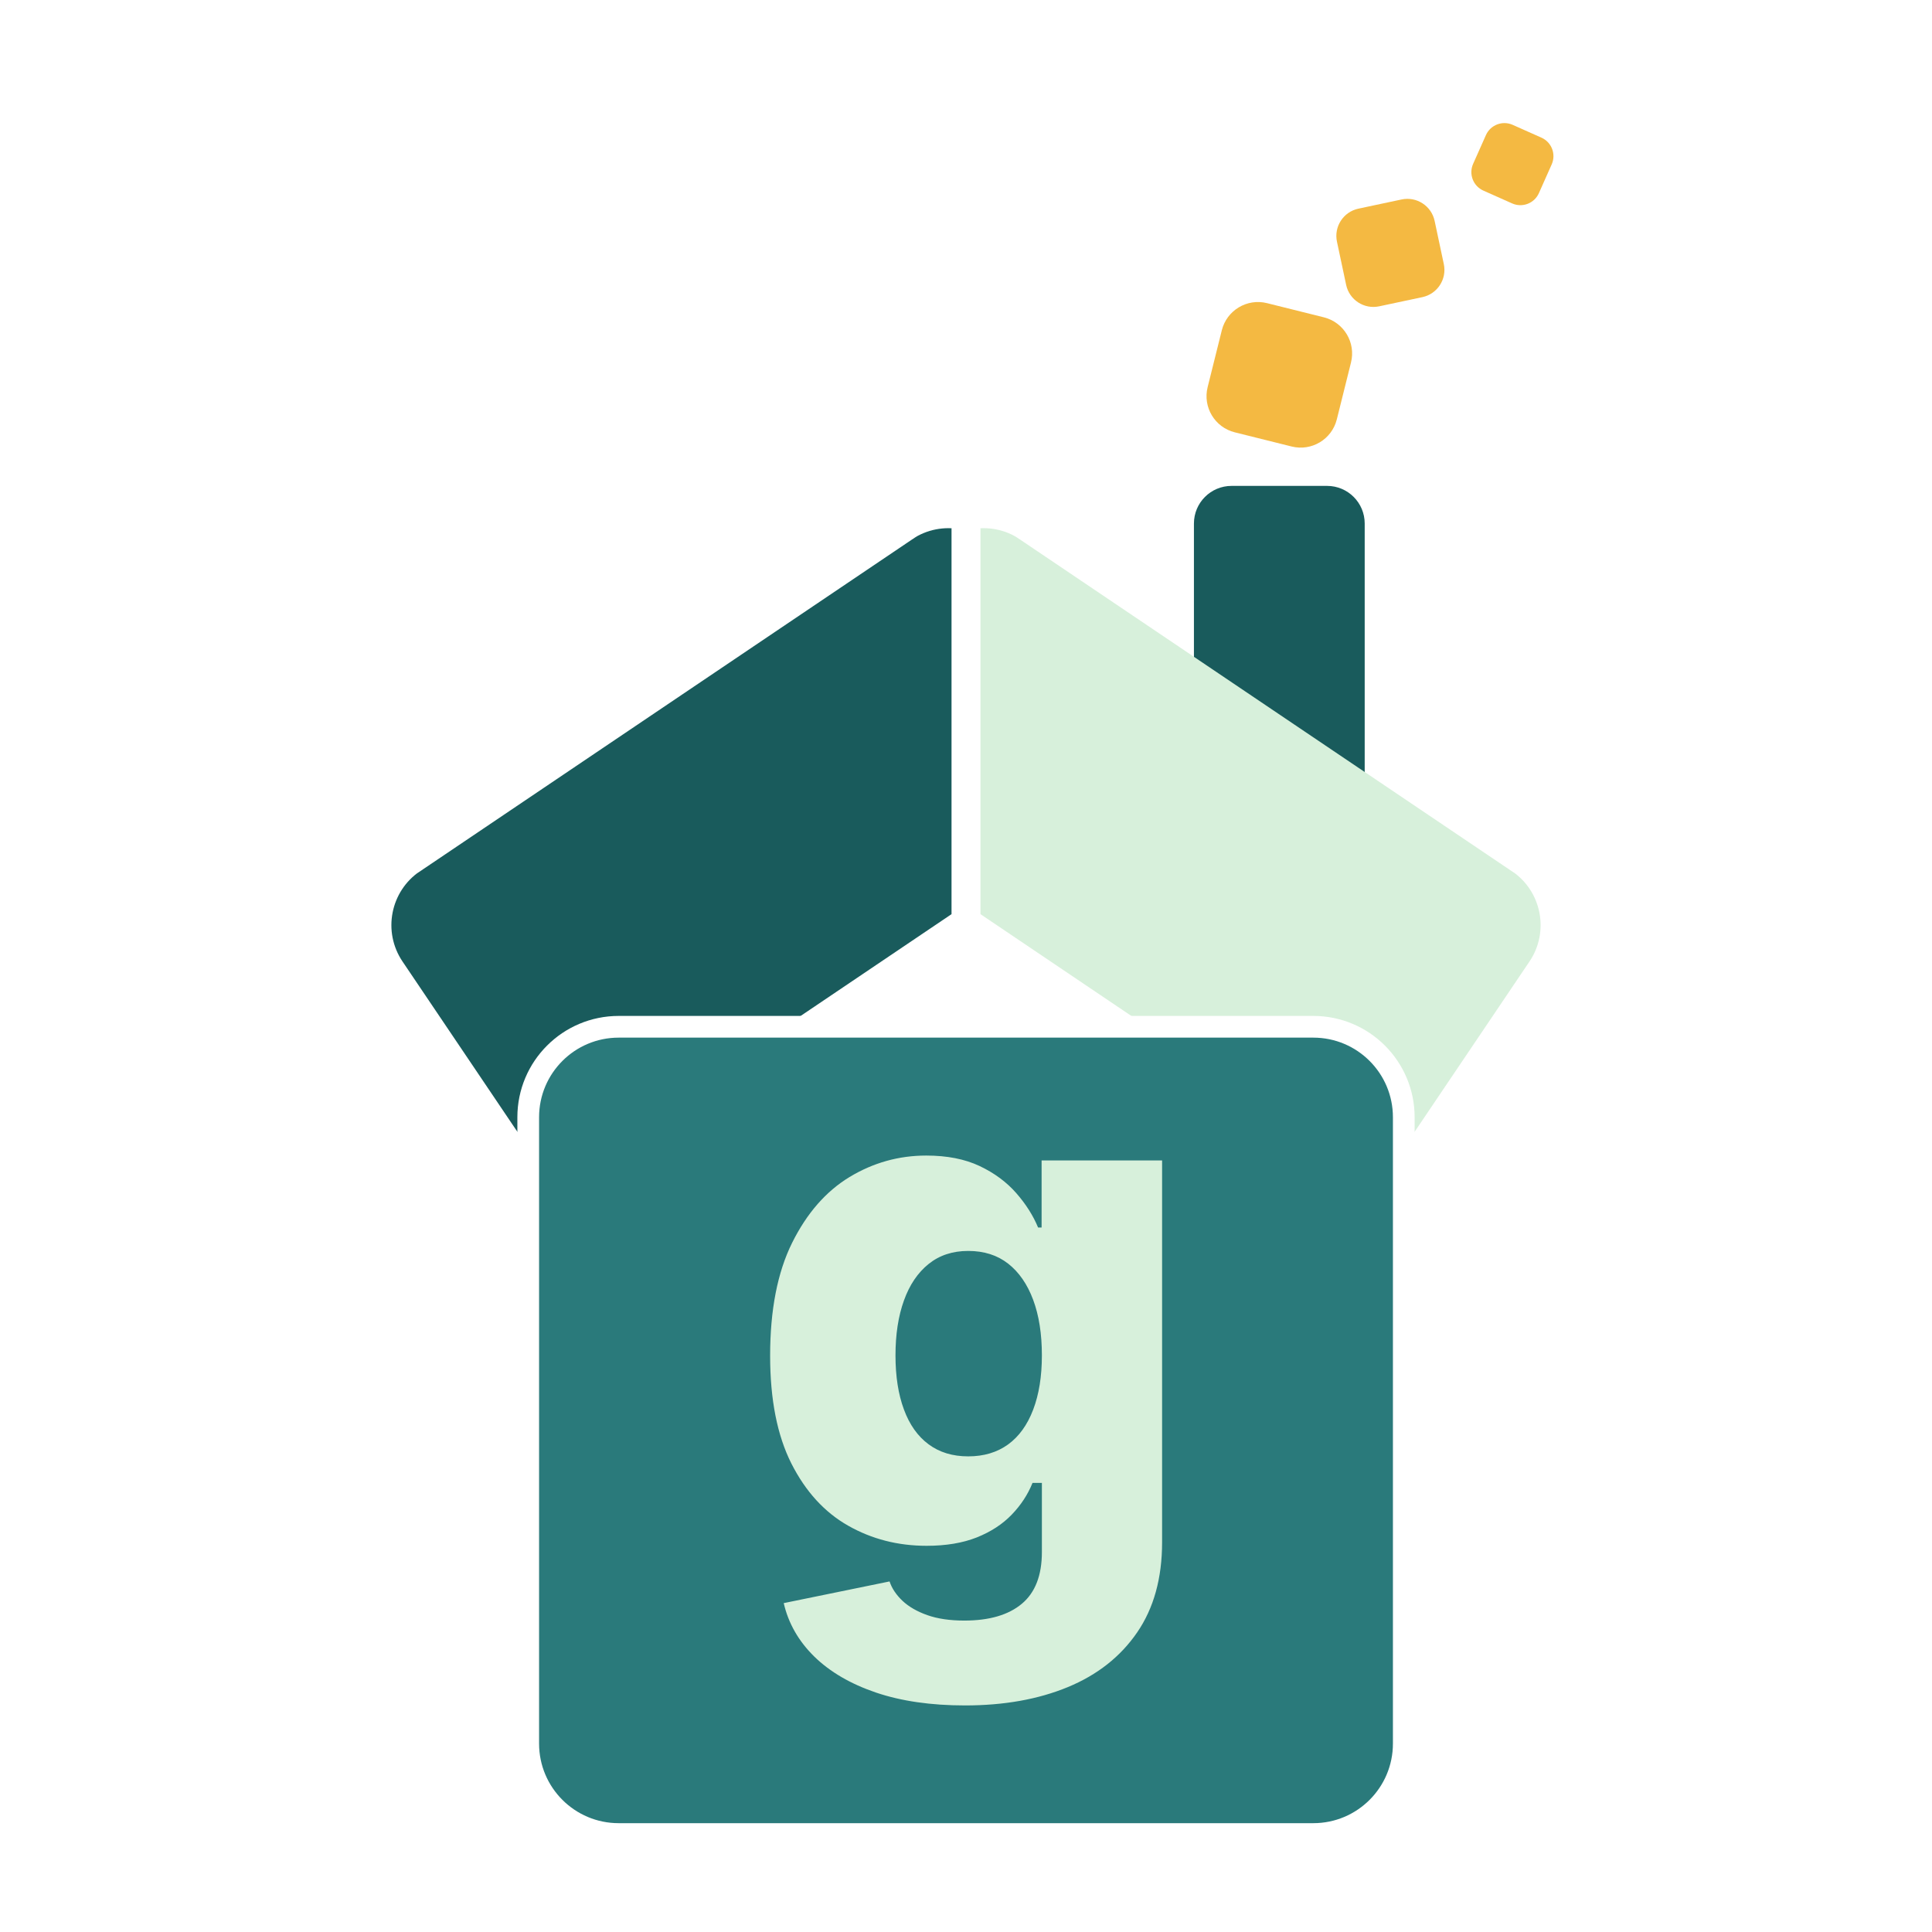
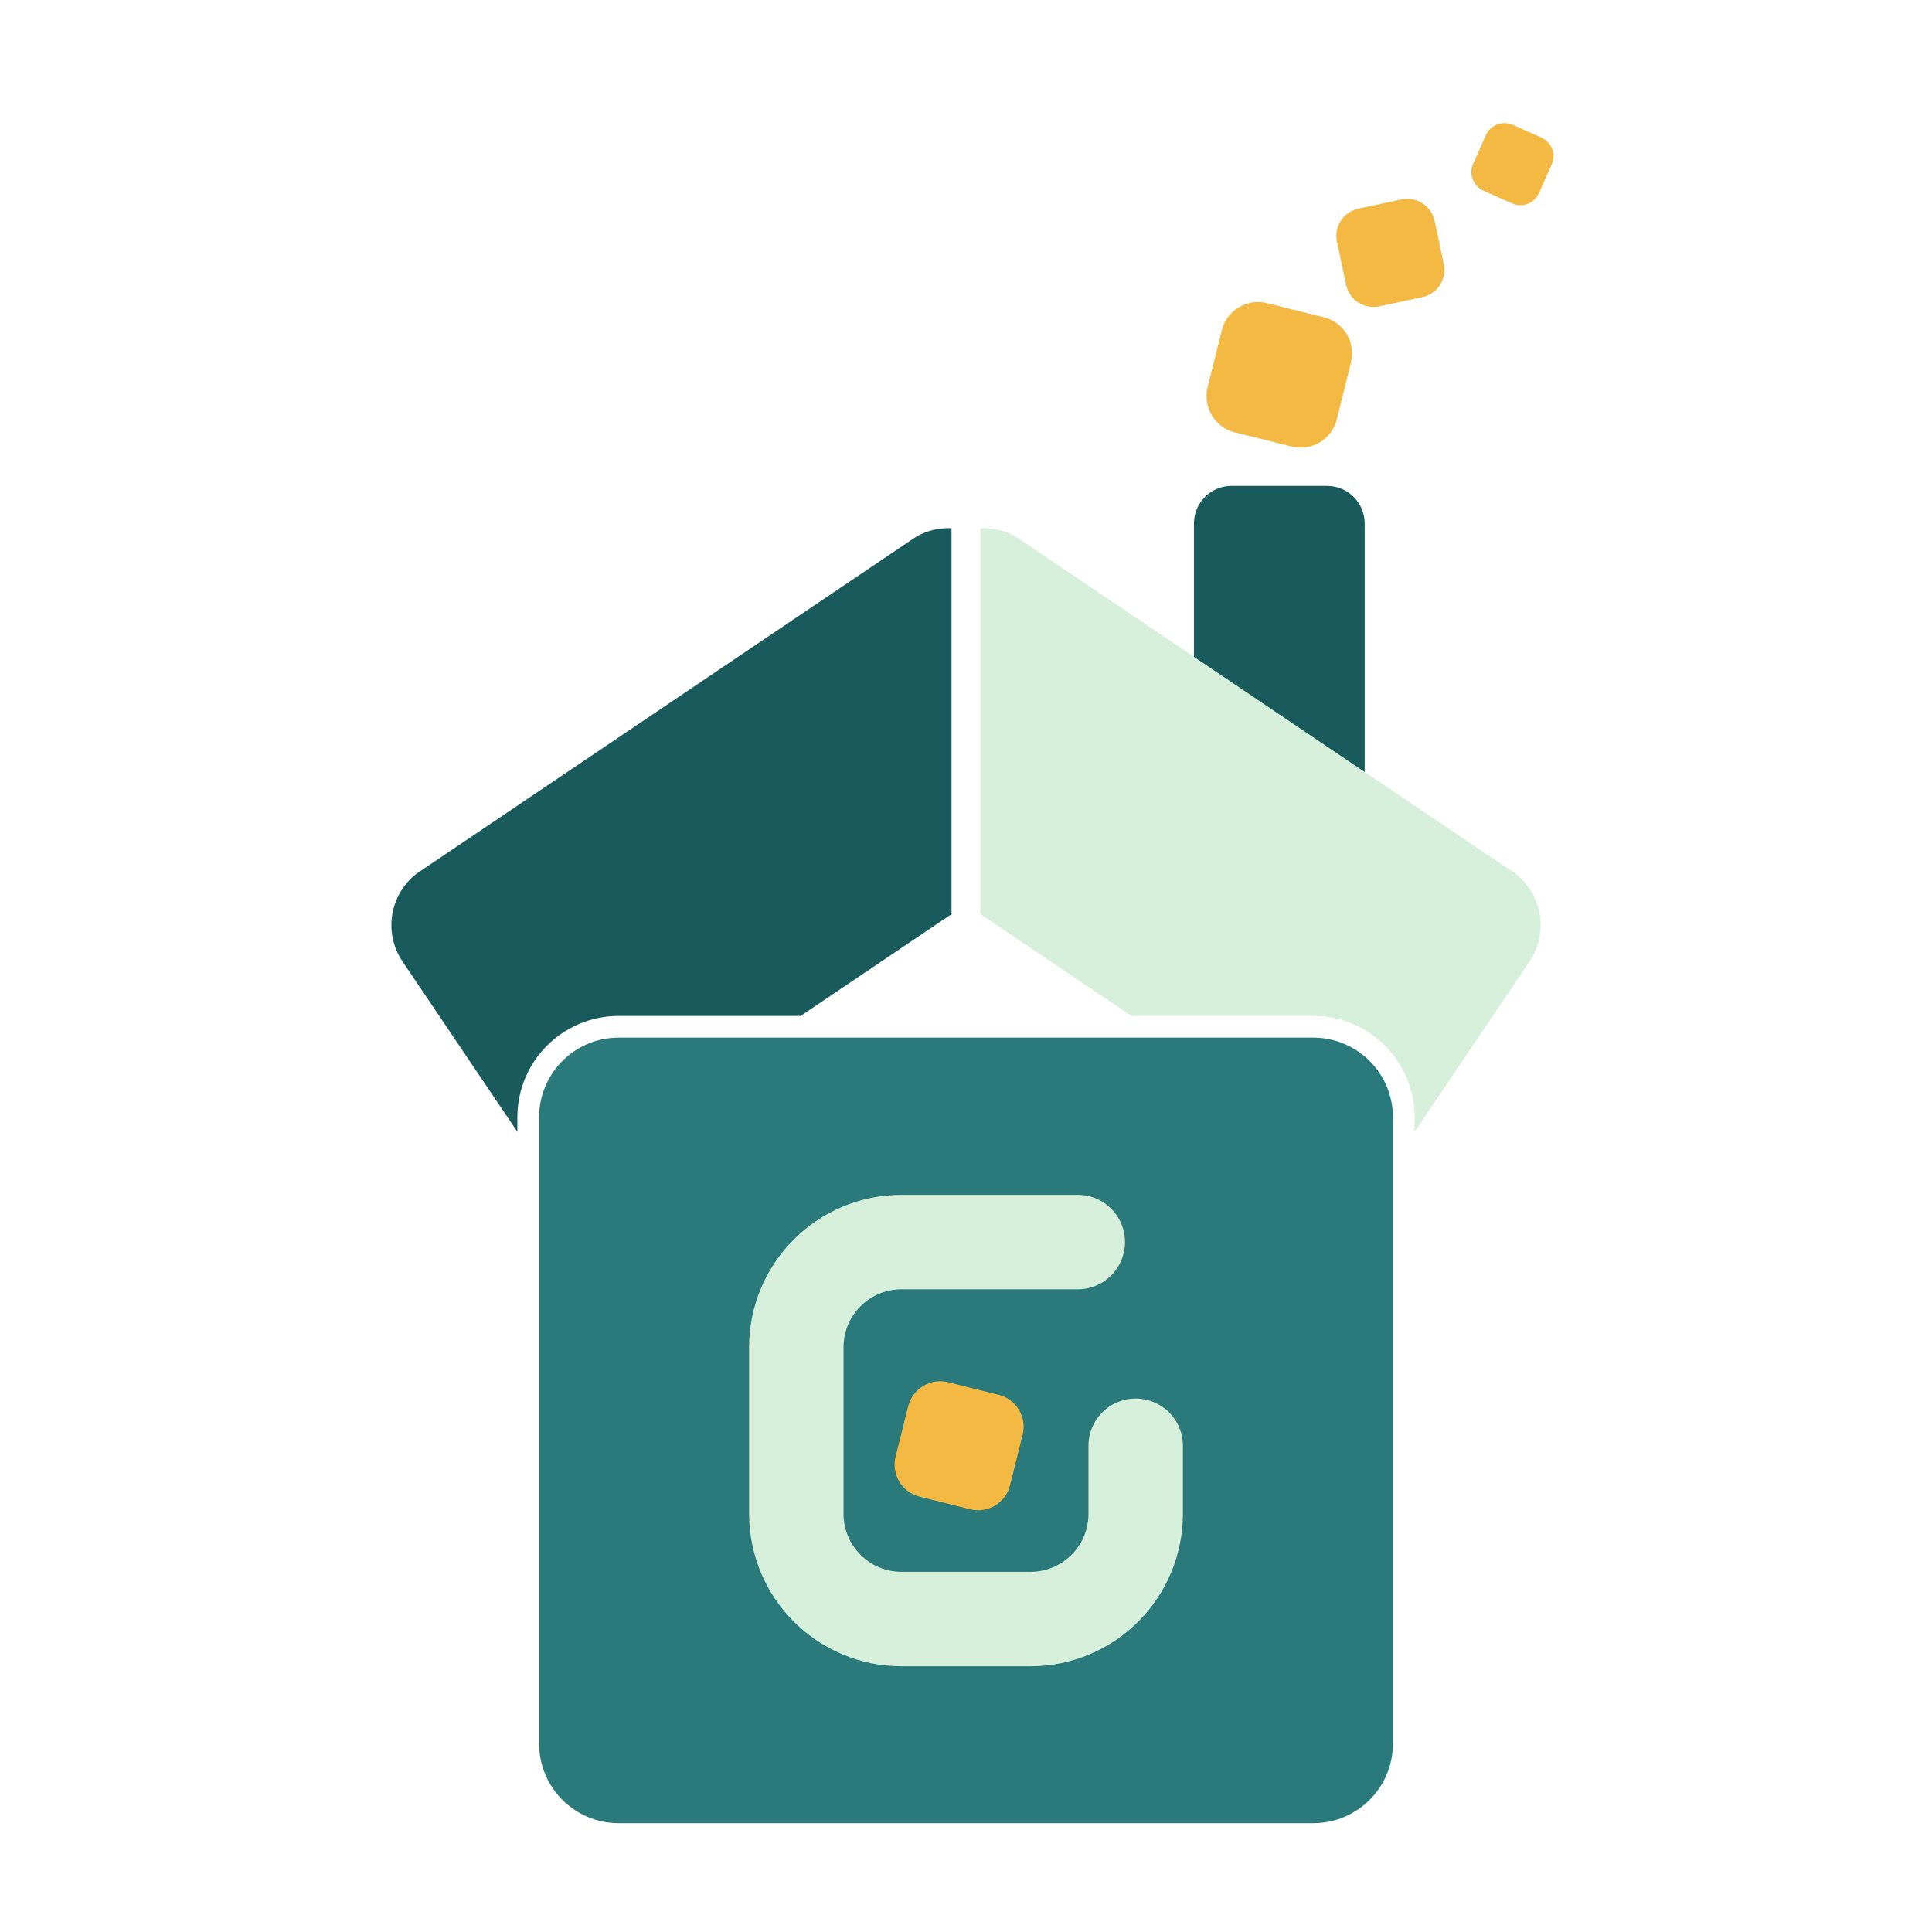
<svg xmlns="http://www.w3.org/2000/svg" viewBox="-267 -139 534 534" width="512" height="512">
  <defs>
    <clipPath id="roof">
      <path d="M-1658.1 1118.4 L-14.9 10.1 Q0 0 14.9 10.1 L1658.1 1118.4 Z" />
    </clipPath>
    <clipPath id="hl">
      <rect x="-2000" y="-2000" width="1996" height="4000" />
    </clipPath>
    <clipPath id="hr">
      <rect x="4" y="-2000" width="2000" height="4000" />
    </clipPath>
  </defs>
  <rect x="-267" y="-139" width="534" height="534" fill="#ffffff" />
  <rect x="63" y="-4.7" width="47.2" height="99" rx="10.4" fill="#195b5c" />
  <rect x="68.2" y="-53.8" width="36.8" height="36.8" rx="10.3" fill="#f4b942" transform="rotate(14 86.6 -35.4)" />
  <rect x="103.5" y="-82.9" width="27.6" height="27.6" rx="7.7" fill="#f4b942" transform="rotate(-12 117.3 -69.1)" />
  <rect x="141.1" y="-103.6" width="19.9" height="19.9" rx="5.6" fill="#f4b942" transform="rotate(24 151 -93.7)" />
  <g clip-path="url(#roof)">
    <g clip-path="url(#hl)" fill="#195b5c">
      <g transform="rotate(56)">
        <rect width="92" height="200" rx="18" />
      </g>
    </g>
    <g clip-path="url(#hr)" fill="#d7f0db">
      <g transform="scale(-1 1) rotate(56)">
        <rect width="92" height="200" rx="18" />
      </g>
    </g>
  </g>
  <rect x="-118" y="147.8" width="236" height="217.12" rx="22" fill="#2a7a7b" stroke="#ffffff" stroke-width="12" paint-order="stroke" />
-   <path d="M30.76 21.58L30.76 21.58Q23.63 21.58 18.31 19.78Q12.99 17.97 9.69 14.75Q6.40 11.52 5.42 7.28L5.42 7.28L20.21 4.25Q20.70 5.71 22.02 6.96Q23.34 8.20 25.49 8.96Q27.64 9.72 30.66 9.72L30.66 9.72Q35.89 9.72 38.70 7.37Q41.50 5.03 41.50 0.15L41.50 0.15L41.50-9.52L40.19-9.52Q39.21-7.08 37.28-5.08Q35.35-3.08 32.40-1.90Q29.44-0.73 25.39-0.73L25.39-0.73Q19.38-0.73 14.43-3.54Q9.47-6.35 6.49-12.23Q3.52-18.12 3.52-27.29L3.52-27.29Q3.52-36.87 6.59-43.07Q9.67-49.27 14.62-52.27Q19.58-55.27 25.34-55.27L25.34-55.27Q29.69-55.27 32.79-53.81Q35.89-52.34 37.92-50.02Q39.94-47.71 40.97-45.21L40.97-45.21L41.46-45.21L41.46-54.59L58.30-54.59L58.30-1.22Q58.30 6.30 54.81 11.38Q51.32 16.46 45.12 19.02Q38.92 21.58 30.76 21.58ZM31.20-13.23L31.20-13.23Q34.47-13.23 36.77-14.89Q39.06-16.55 40.28-19.75Q41.50-22.95 41.50-27.34L41.50-27.34Q41.50-31.84 40.28-35.11Q39.06-38.38 36.79-40.16Q34.52-41.94 31.20-41.94L31.20-41.94Q27.93-41.94 25.66-40.11Q23.39-38.28 22.22-35.01Q21.04-31.74 21.04-27.34L21.04-27.34Q21.04-22.95 22.22-19.78Q23.39-16.60 25.66-14.92Q27.93-13.23 31.20-13.23Z" fill="#d7f0db" transform="translate(-61.1 289.7) scale(1.9777)" />
+   <g transform="translate(0 256.4)">
+     <path d="M30.9 -52.1 L-17.8 -52.1 A29.1 29.1 0 0 0 -46.9 -23 L-46.9 23 A29.1 29.1 0 0 0 -17.8 52.1 L17.8 52.1 A29.1 29.1 0 0 0 46.9 23 L46.9 4.2" fill="none" stroke="#d7f0db" stroke-width="26.1" stroke-linecap="round" stroke-linejoin="round" />
+     <rect x="-18.2" y="-12.1" width="32.6" height="32.6" rx="9.1" fill="#f4b942" transform="rotate(14 -1.9 4.2)" />
+   </g>
</svg>
